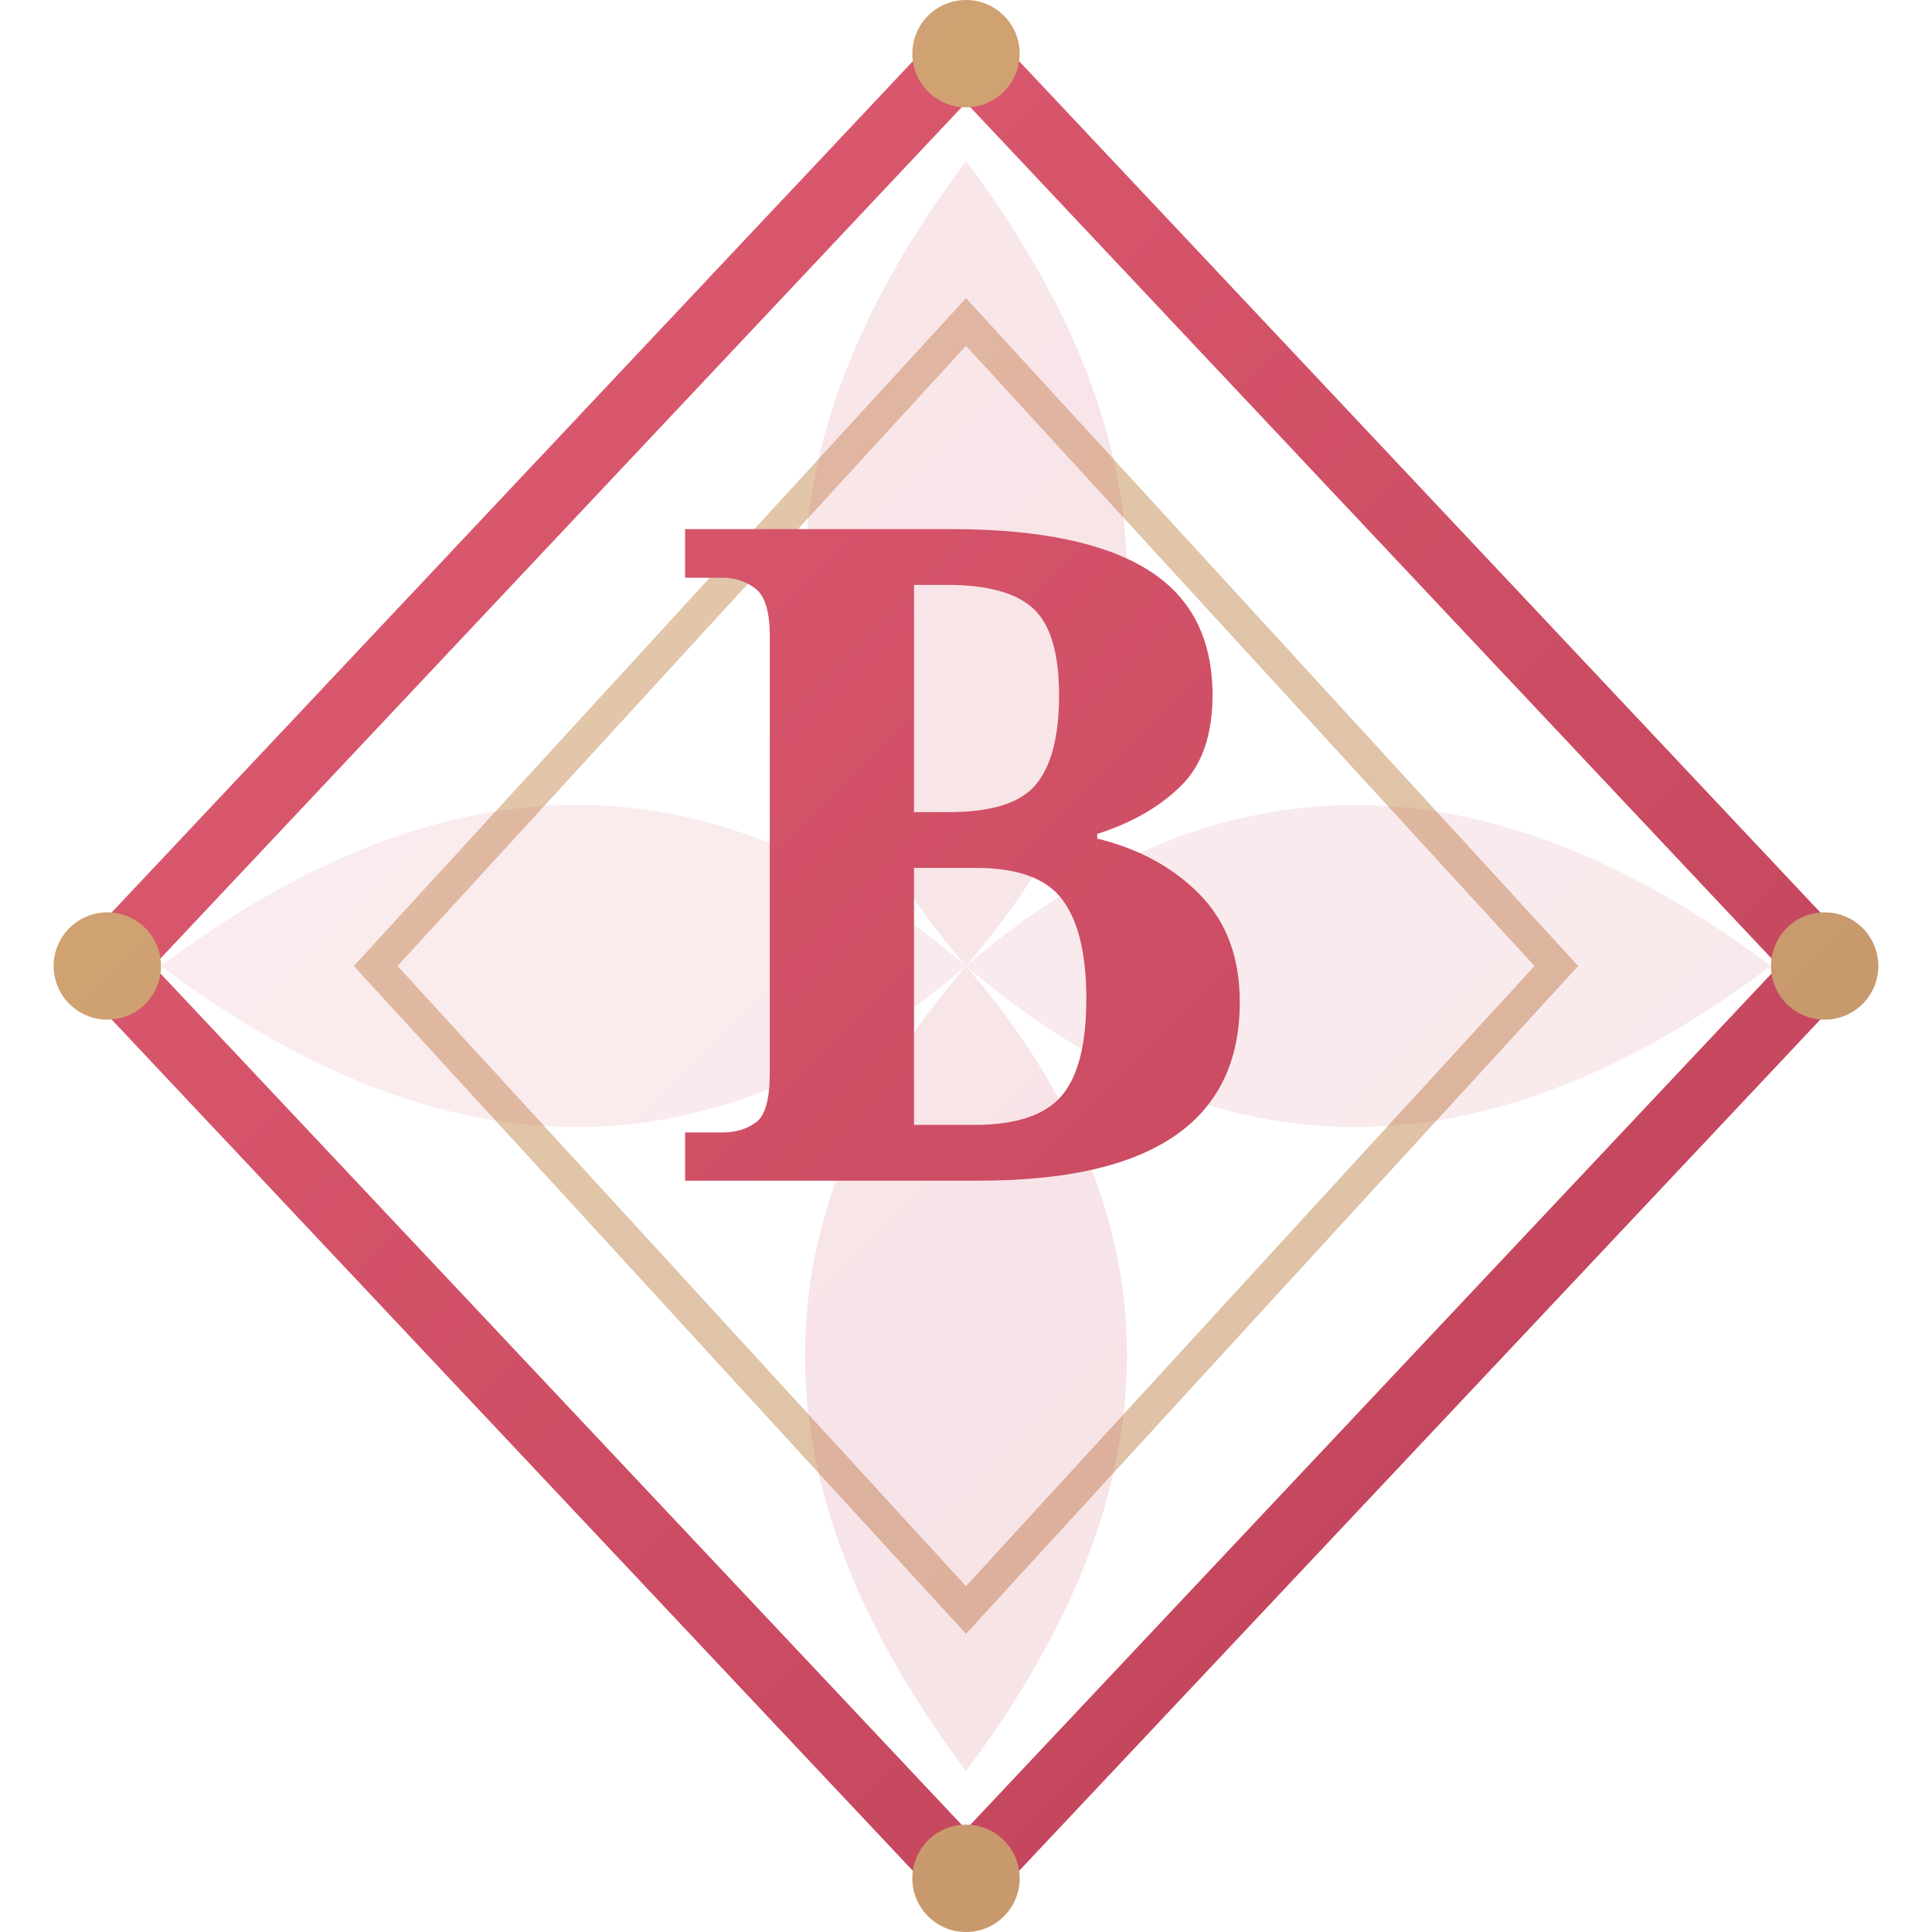
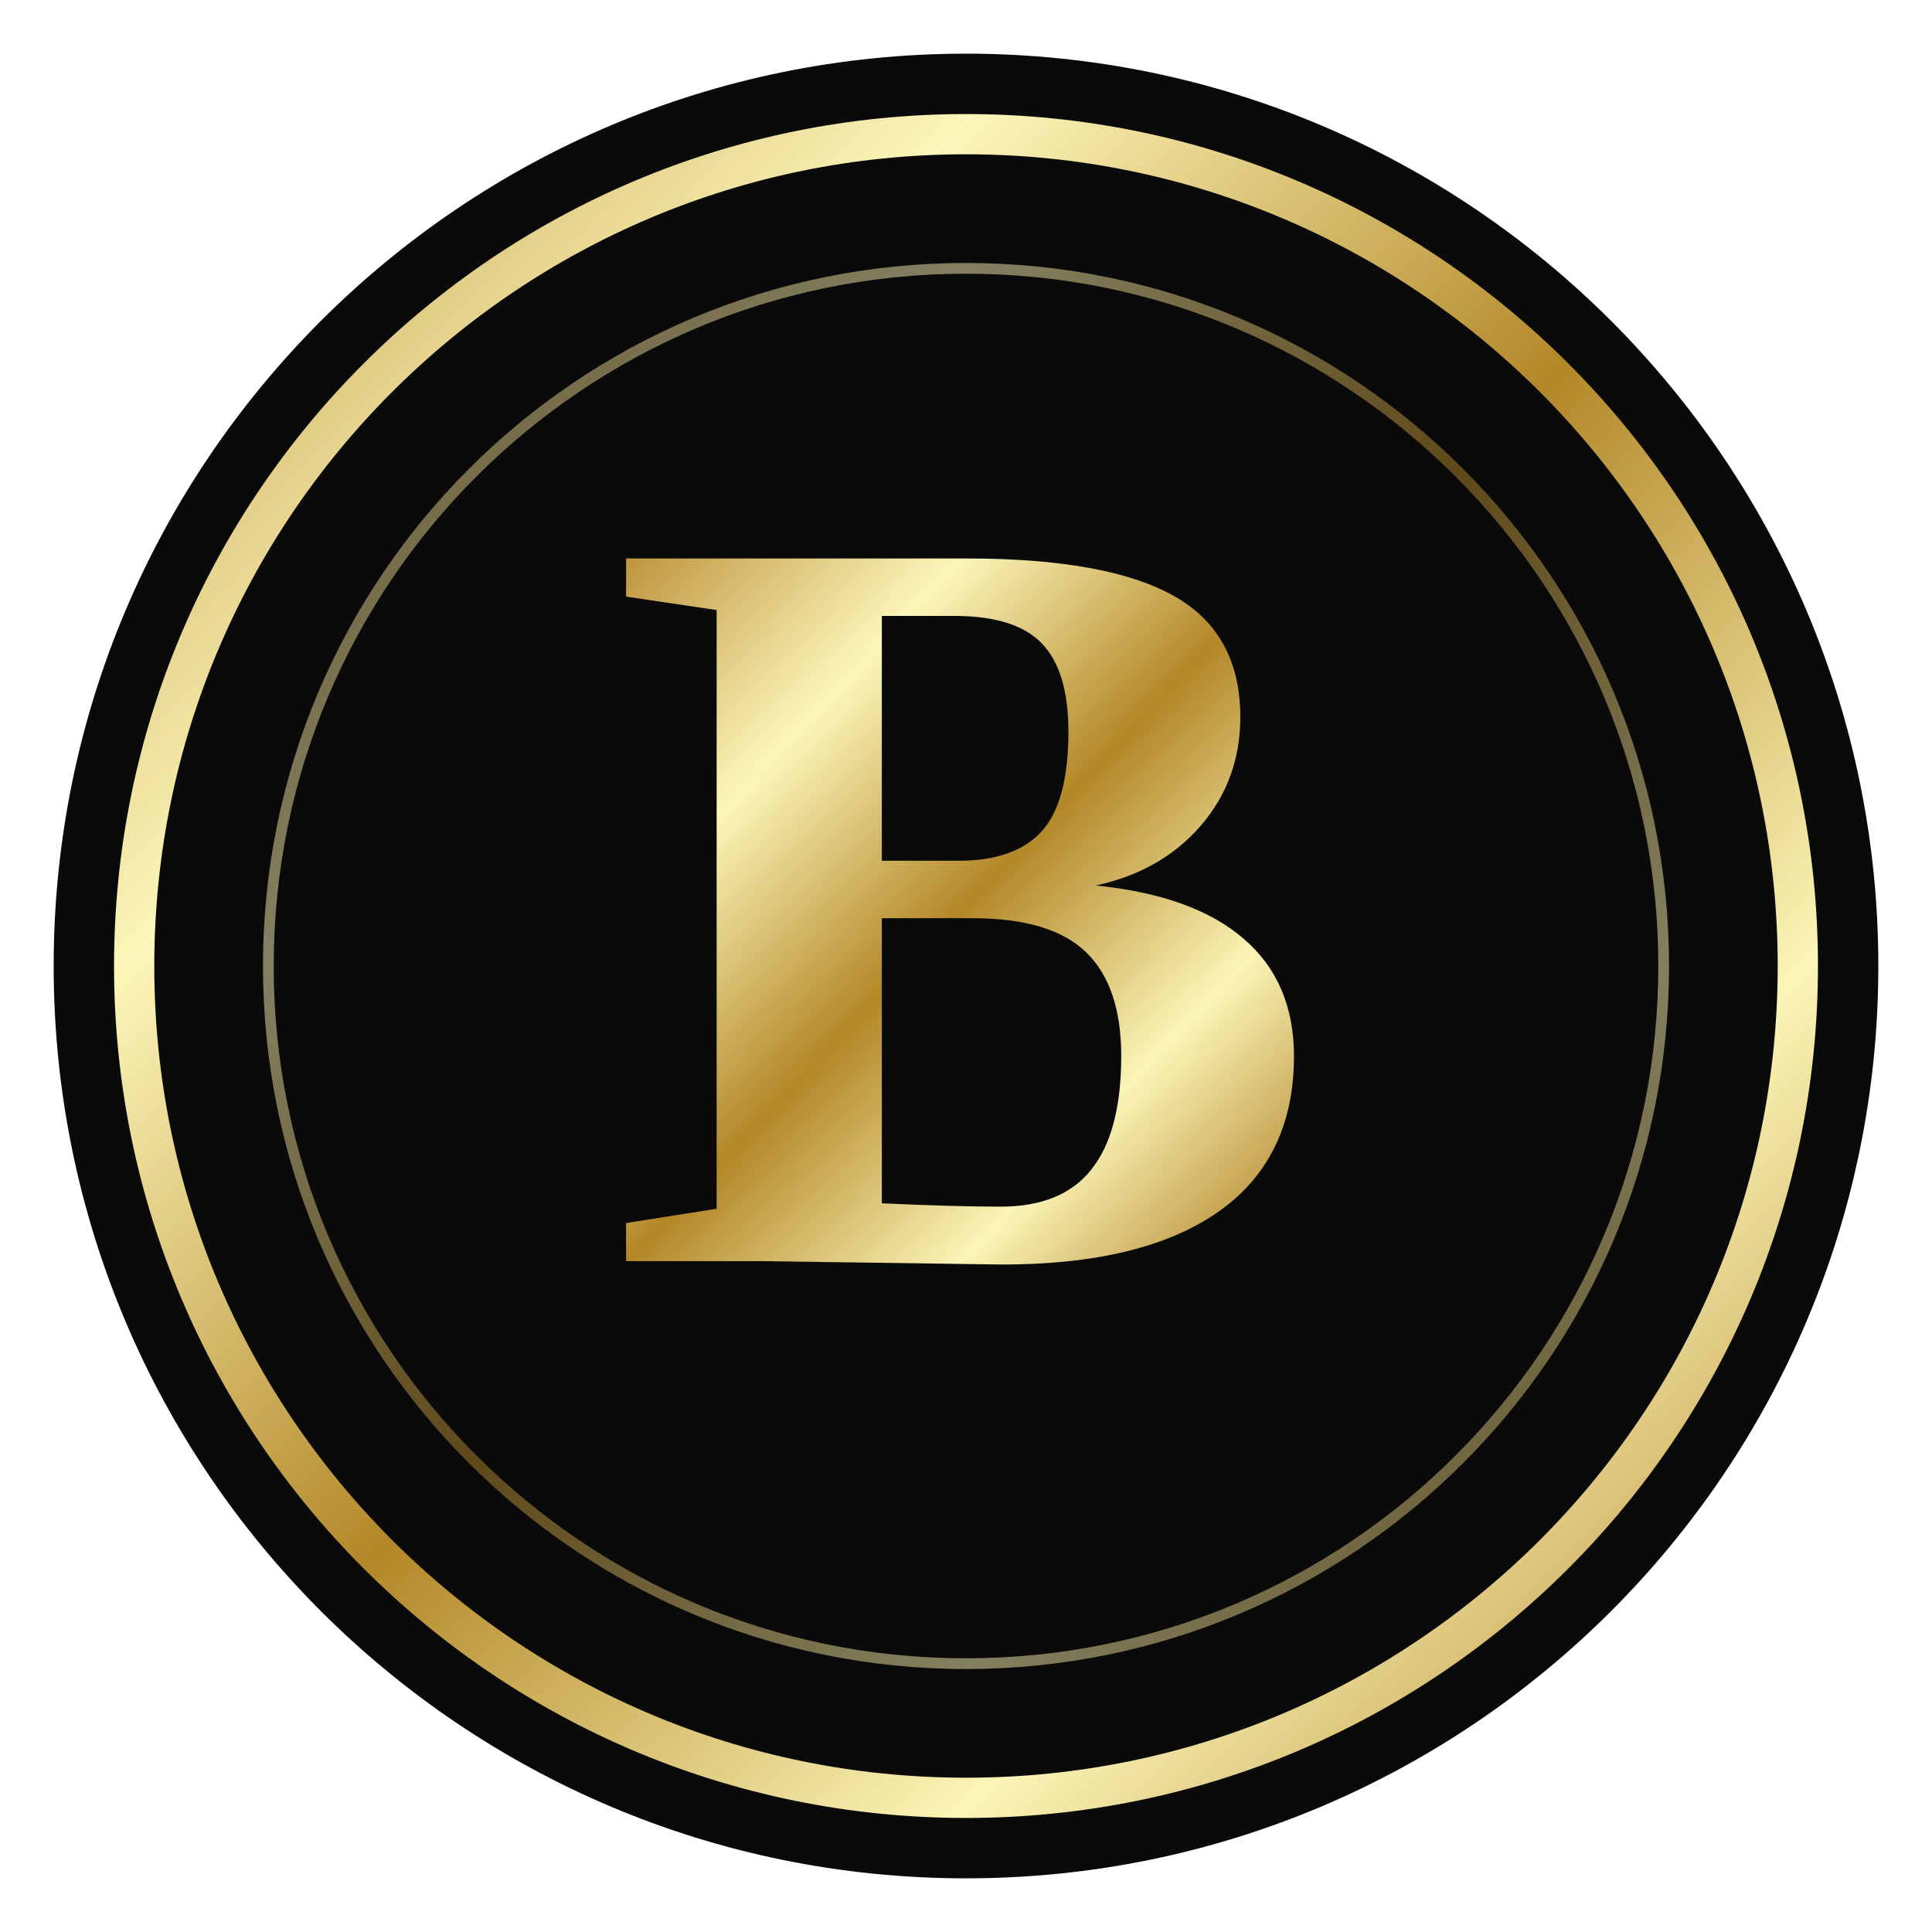
<svg xmlns="http://www.w3.org/2000/svg" viewBox="0 0 72 72" fill="none">
  <defs>
-     <linearGradient id="rg" x1="0" y1="0" x2="72" y2="72" gradientUnits="userSpaceOnUse">
-       <stop offset="0%" stop-color="#e35f74" />
-       <stop offset="100%" stop-color="#bb3f57" />
-     </linearGradient>
-     <linearGradient id="ga" x1="0" y1="0" x2="72" y2="72" gradientUnits="userSpaceOnUse">
-       <stop offset="0%" stop-color="#d4a574" />
-       <stop offset="100%" stop-color="#c4956a" />
+     <linearGradient id="g1" x1="0" y1="0" x2="1" y2="1">
+       <stop offset="0%" stop-color="#BF953F" />
+       <stop offset="25%" stop-color="#FCF6BA" />
+       <stop offset="50%" stop-color="#B38728" />
+       <stop offset="75%" stop-color="#FBF5B7" />
+       <stop offset="100%" stop-color="#AA771C" />
    </linearGradient>
  </defs>
-   <path d="M36 2 L68 36 L36 70 L4 36 Z" stroke="url(#rg)" stroke-width="2.5" fill="none" />
-   <path d="M36 12 L58 36 L36 60 L14 36 Z" stroke="url(#ga)" stroke-width="1.2" fill="none" opacity="0.6" />
-   <path d="M36 6 Q48 22 36 36 Q24 22 36 6Z" fill="url(#rg)" opacity="0.15" />
-   <path d="M36 66 Q48 50 36 36 Q24 50 36 66Z" fill="url(#rg)" opacity="0.15" />
-   <path d="M6 36 Q22 24 36 36 Q22 48 6 36Z" fill="url(#rg)" opacity="0.12" />
-   <path d="M66 36 Q50 24 36 36 Q50 48 66 36Z" fill="url(#rg)" opacity="0.12" />
-   <text x="36" y="44" text-anchor="middle" font-family="Georgia, 'Playfair Display', serif" font-size="34" font-weight="700" fill="url(#rg)">B</text>
-   <circle cx="36" cy="2" r="2" fill="url(#ga)" />
-   <circle cx="68" cy="36" r="2" fill="url(#ga)" />
-   <circle cx="36" cy="70" r="2" fill="url(#ga)" />
-   <circle cx="4" cy="36" r="2" fill="url(#ga)" />
+   <circle cx="36" cy="36" r="34" fill="#0a0a0a" />
+   <circle cx="36" cy="36" r="31" fill="none" stroke="url(#g1)" stroke-width="1.5" />
+   <circle cx="36" cy="36" r="26" fill="none" stroke="url(#g1)" stroke-width="0.4" opacity="0.5" />
+   <text x="36" y="47" text-anchor="middle" font-family="Georgia, 'Times New Roman', serif" font-size="40" font-weight="700" fill="url(#g1)">B</text>
</svg>
